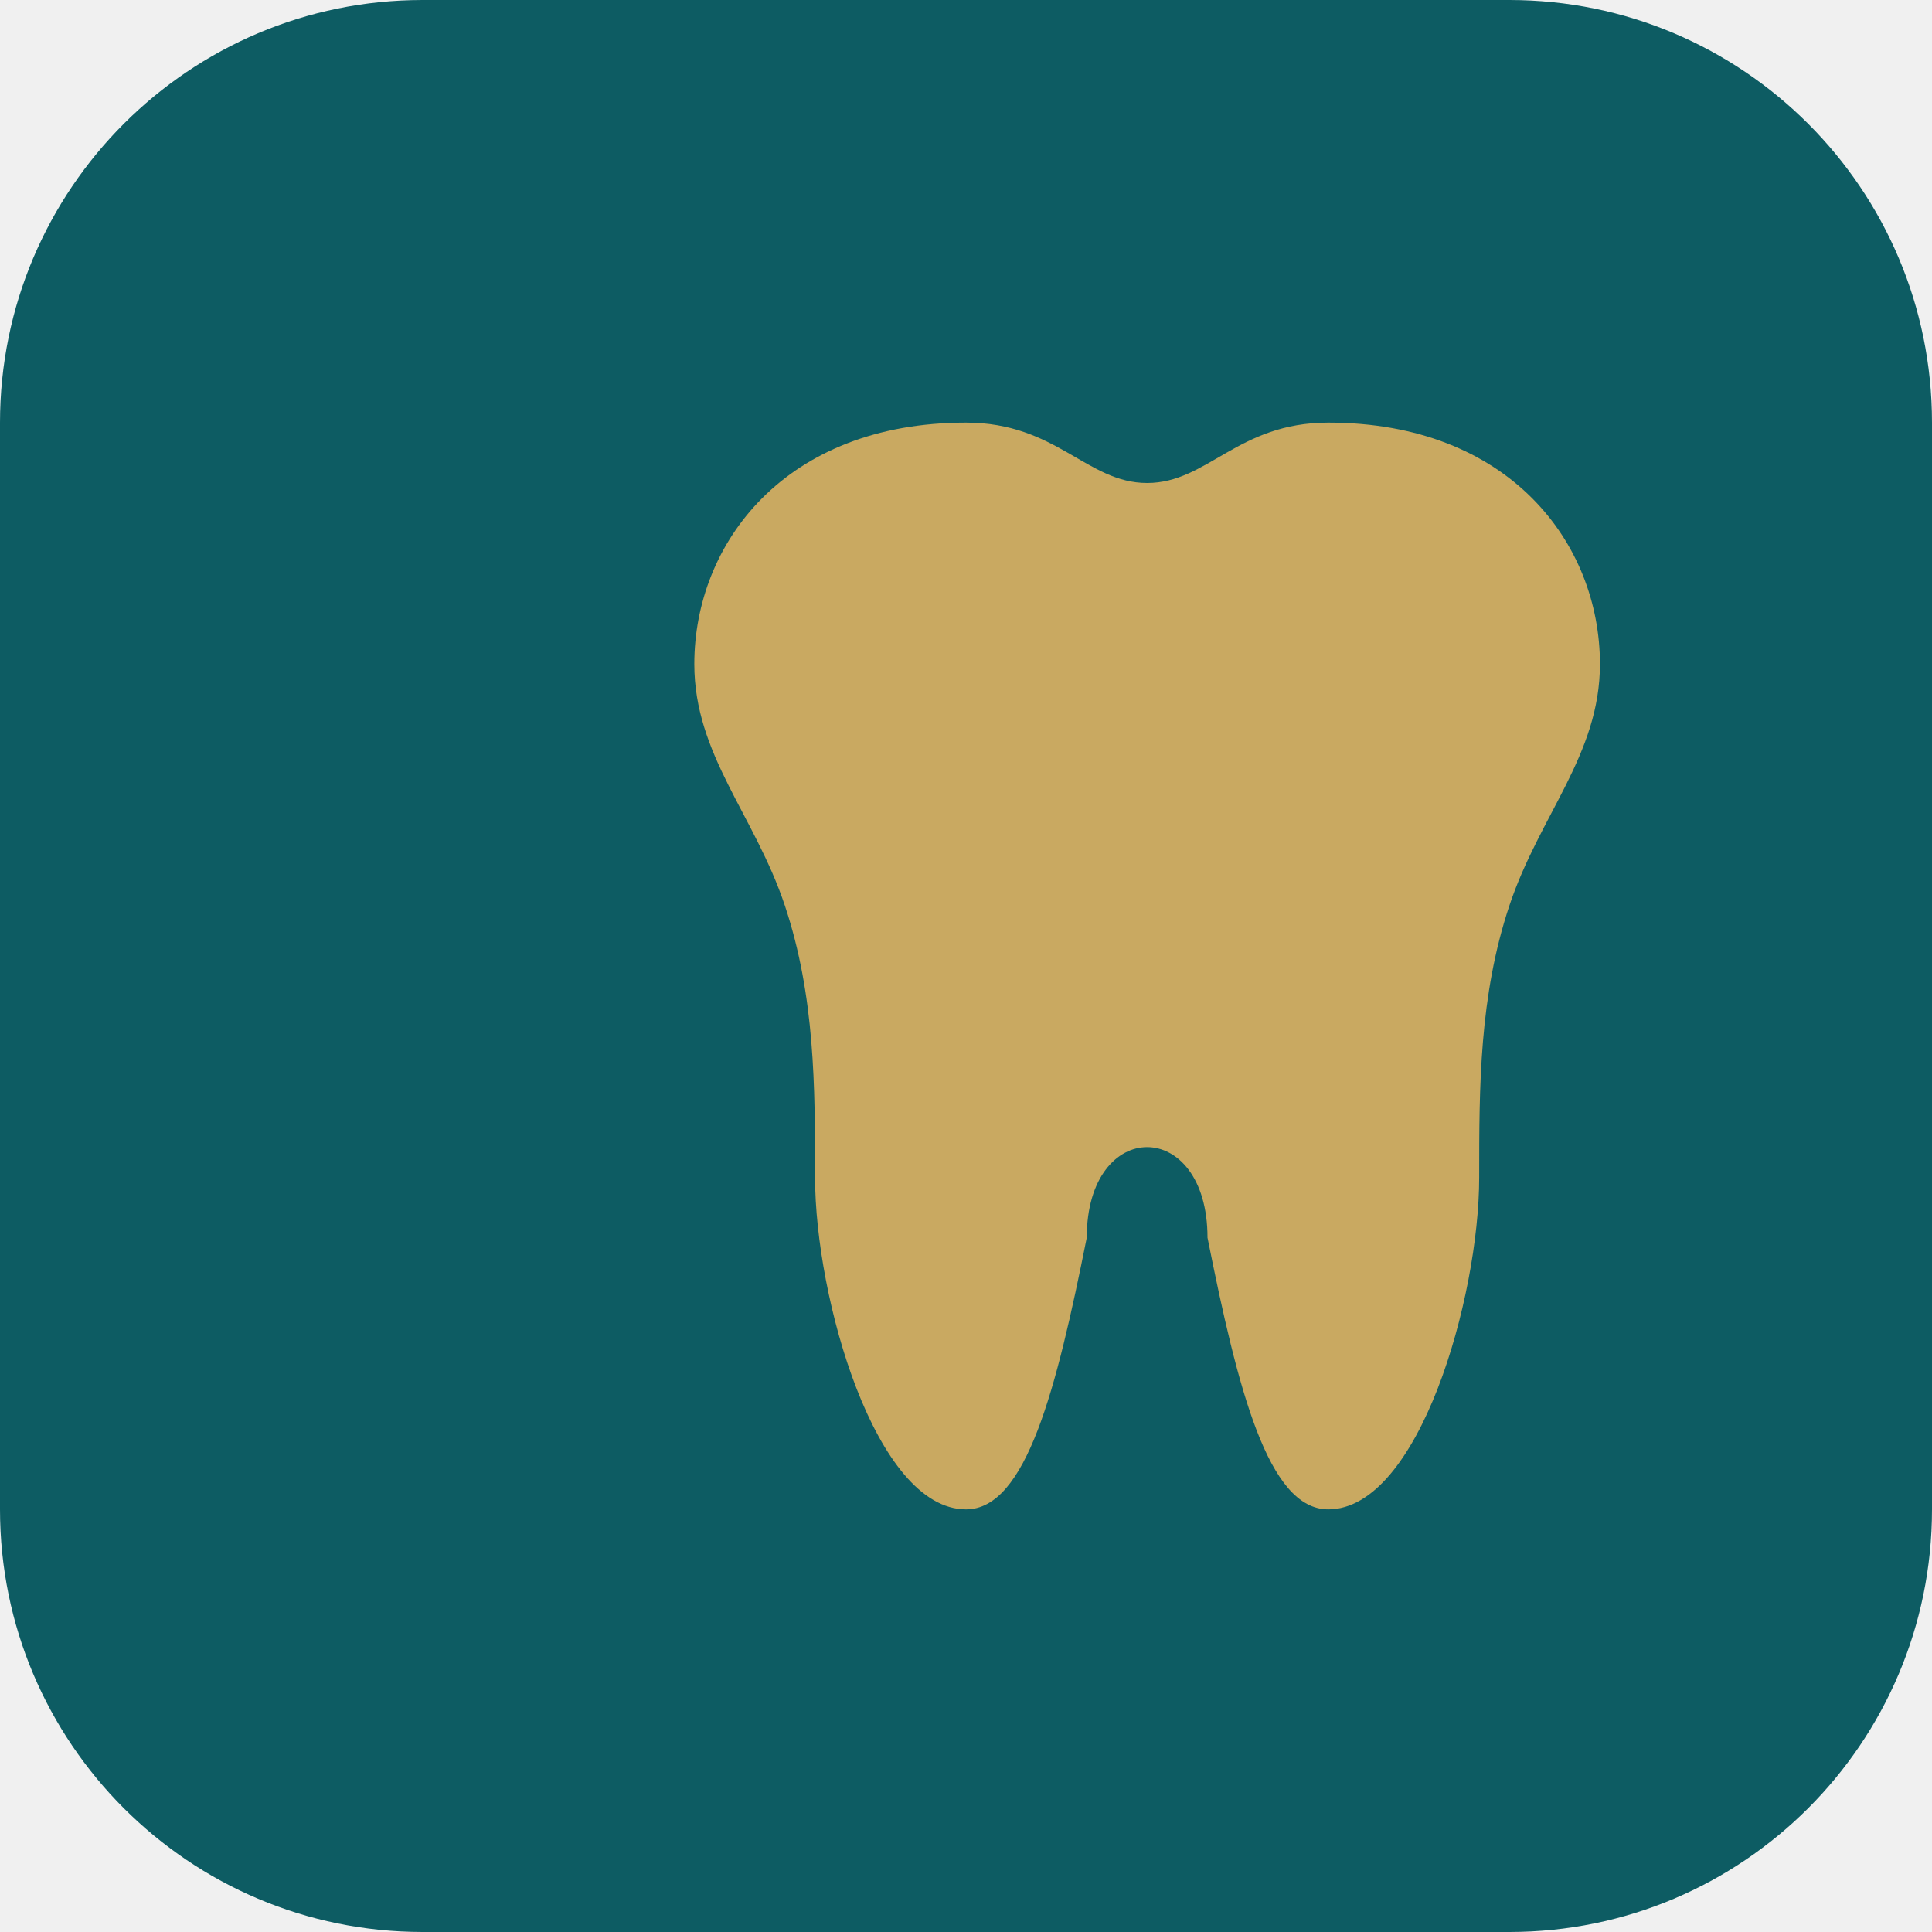
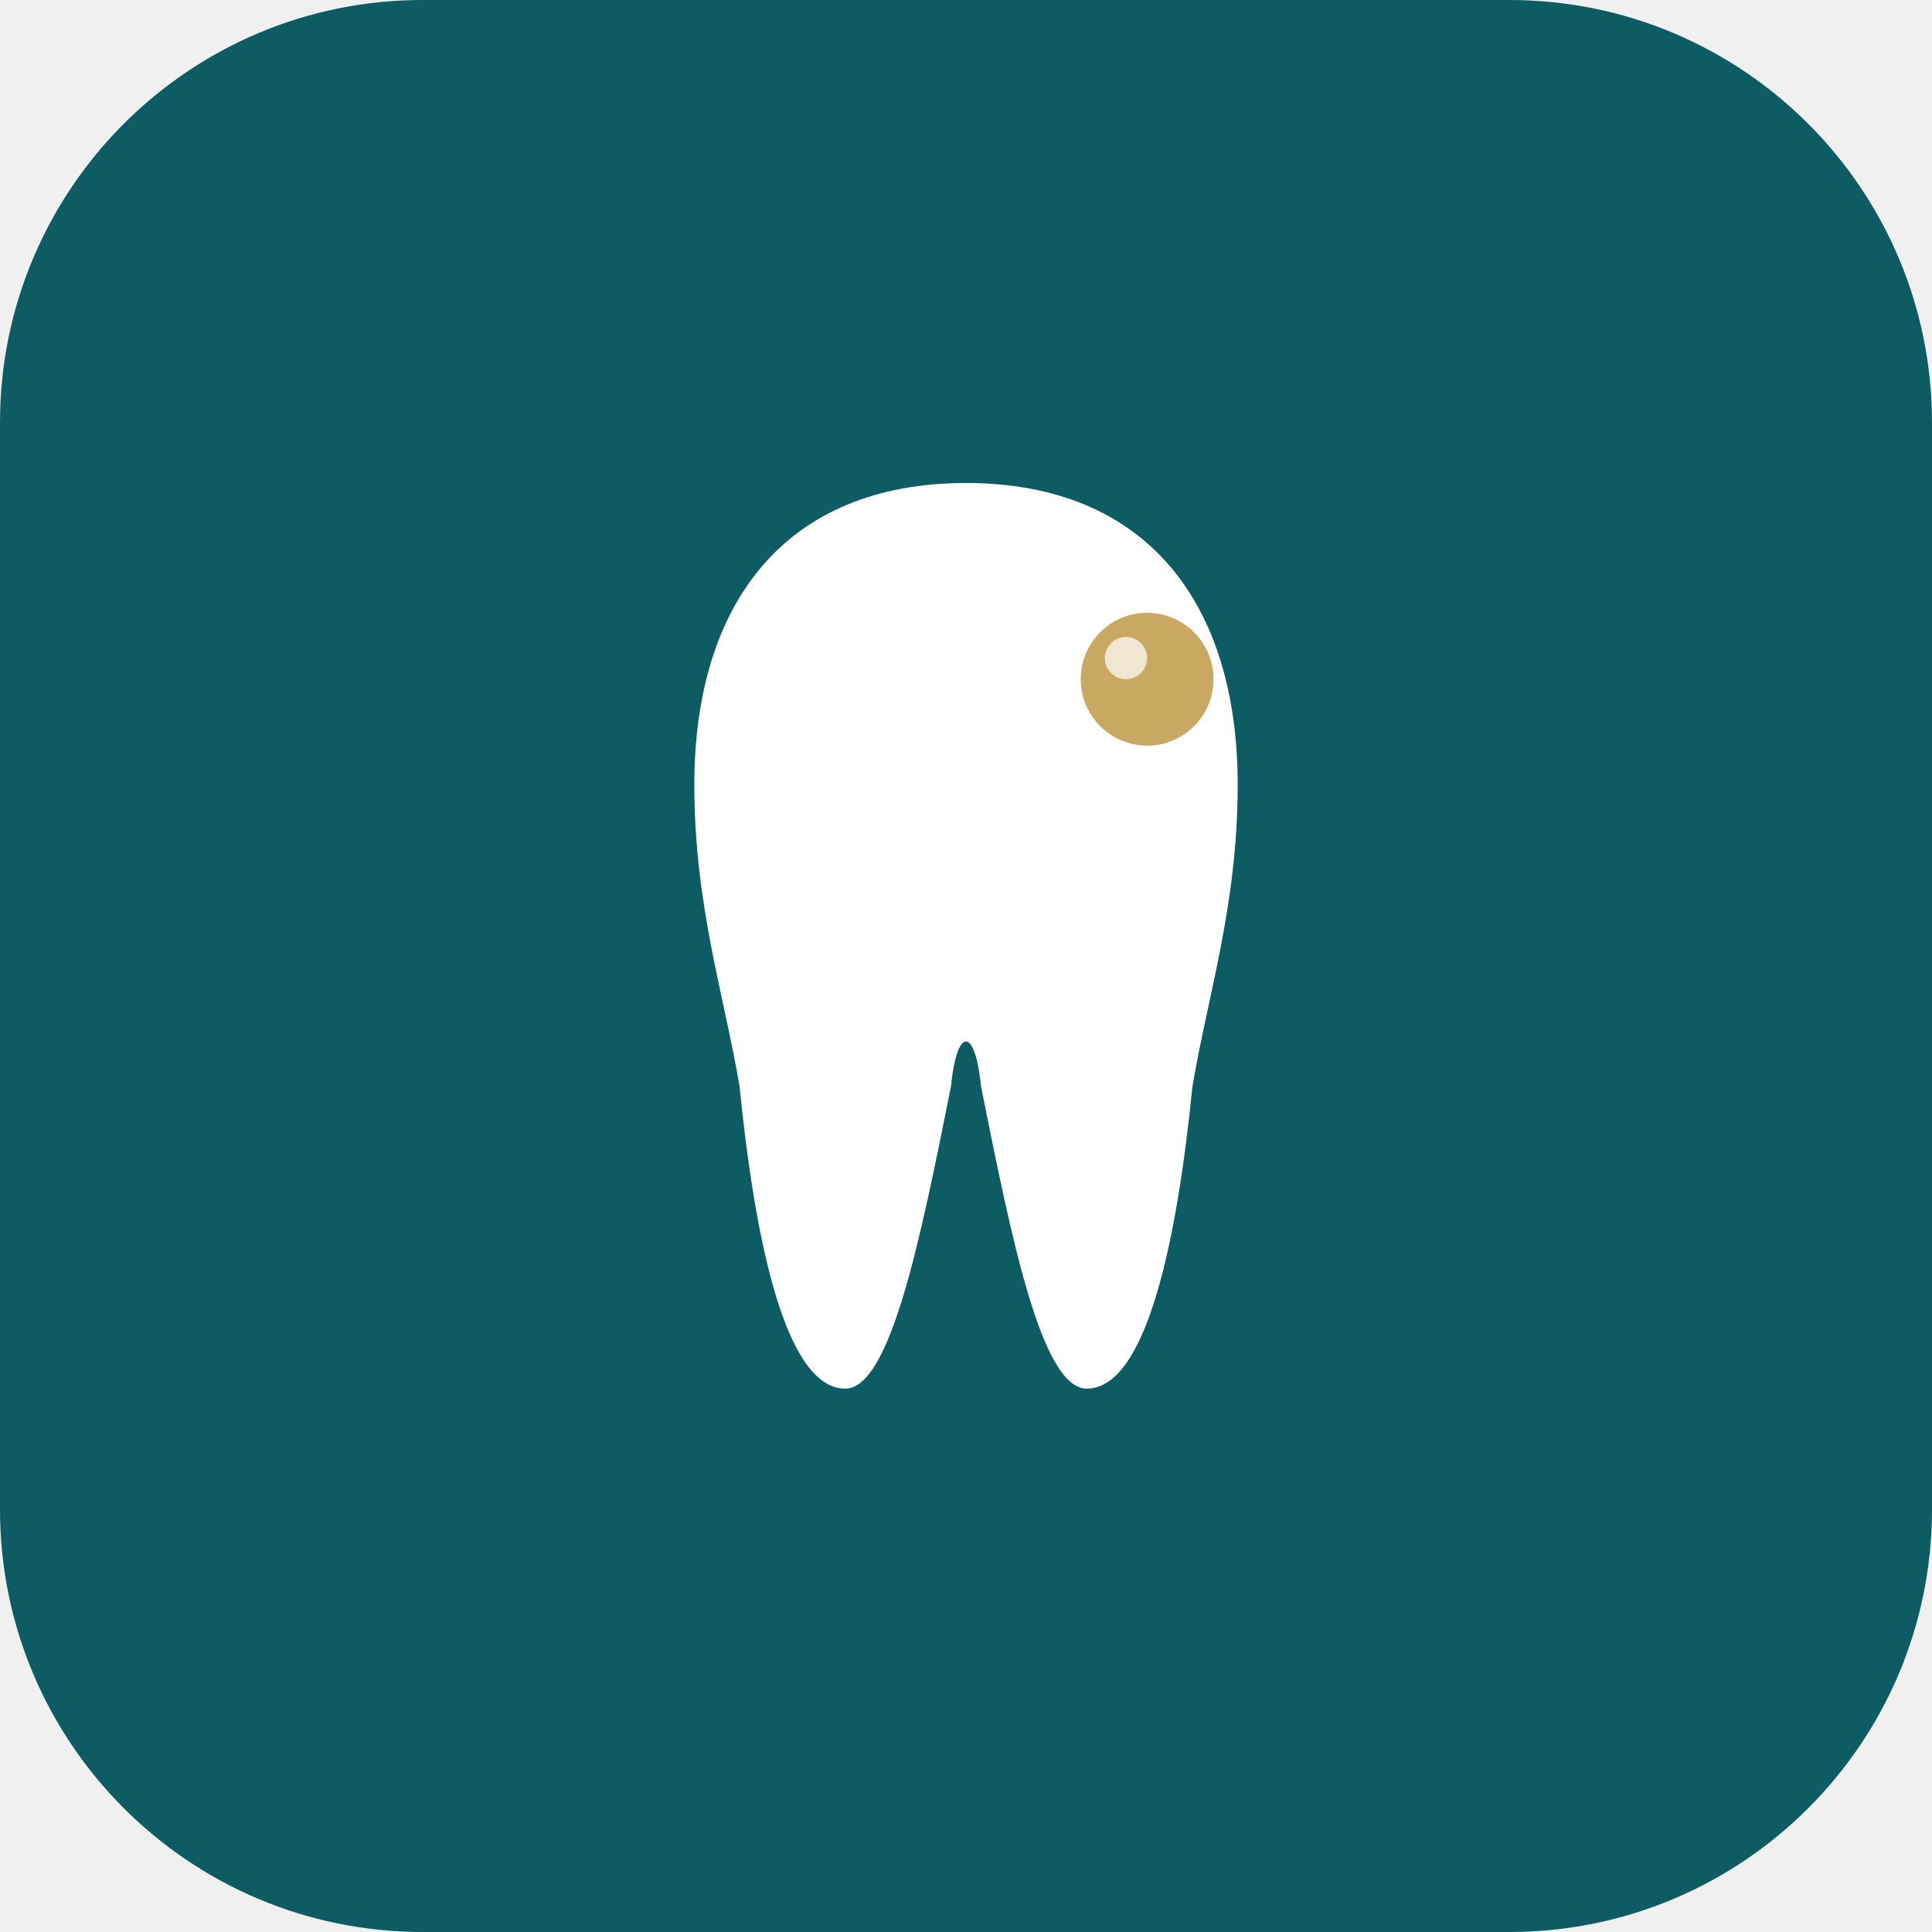
<svg xmlns="http://www.w3.org/2000/svg" viewBox="0 0 64 64">
  <rect width="64" height="64" rx="14" fill="#0d5c63" />
-   <path d="M32 14c-6 0-9 4-9 8 0 3 2 5 3 8 1 3 1 6 1 9 0 4 2 11 5 11 2 0 3-4 4-9 0-2 1-3 2-3s2 1 2 3c1 5 2 9 4 9 3 0 5-7 5-11 0-3 0-6 1-9 1-3 3-5 3-8 0-4-3-8-9-8-3 0-4 2-6 2s-3-2-6-2z" fill="#c9a961" />
+   <g transform="translate(12 12)">
+     <path d="M20 4c-6 0-9 4-9 10 0 4 1 7 1.5 10 .5 5 1.5 10 3.5 10 1.5 0 2.5-5 3.5-10 .2-2 .8-2 1 0 1 5 2 10 3.5 10 2 0 3-5 3.5-10 .5-3 1.5-6 1.5-10 0-6-3-10-9-10z" fill="#ffffff" />
+     <circle cx="26" cy="10.5" r="2.2" fill="#c9a961" />
+     <circle cx="25.3" cy="9.8" r="0.7" fill="#ffffff" opacity="0.7" />
+   </g>
</svg>
